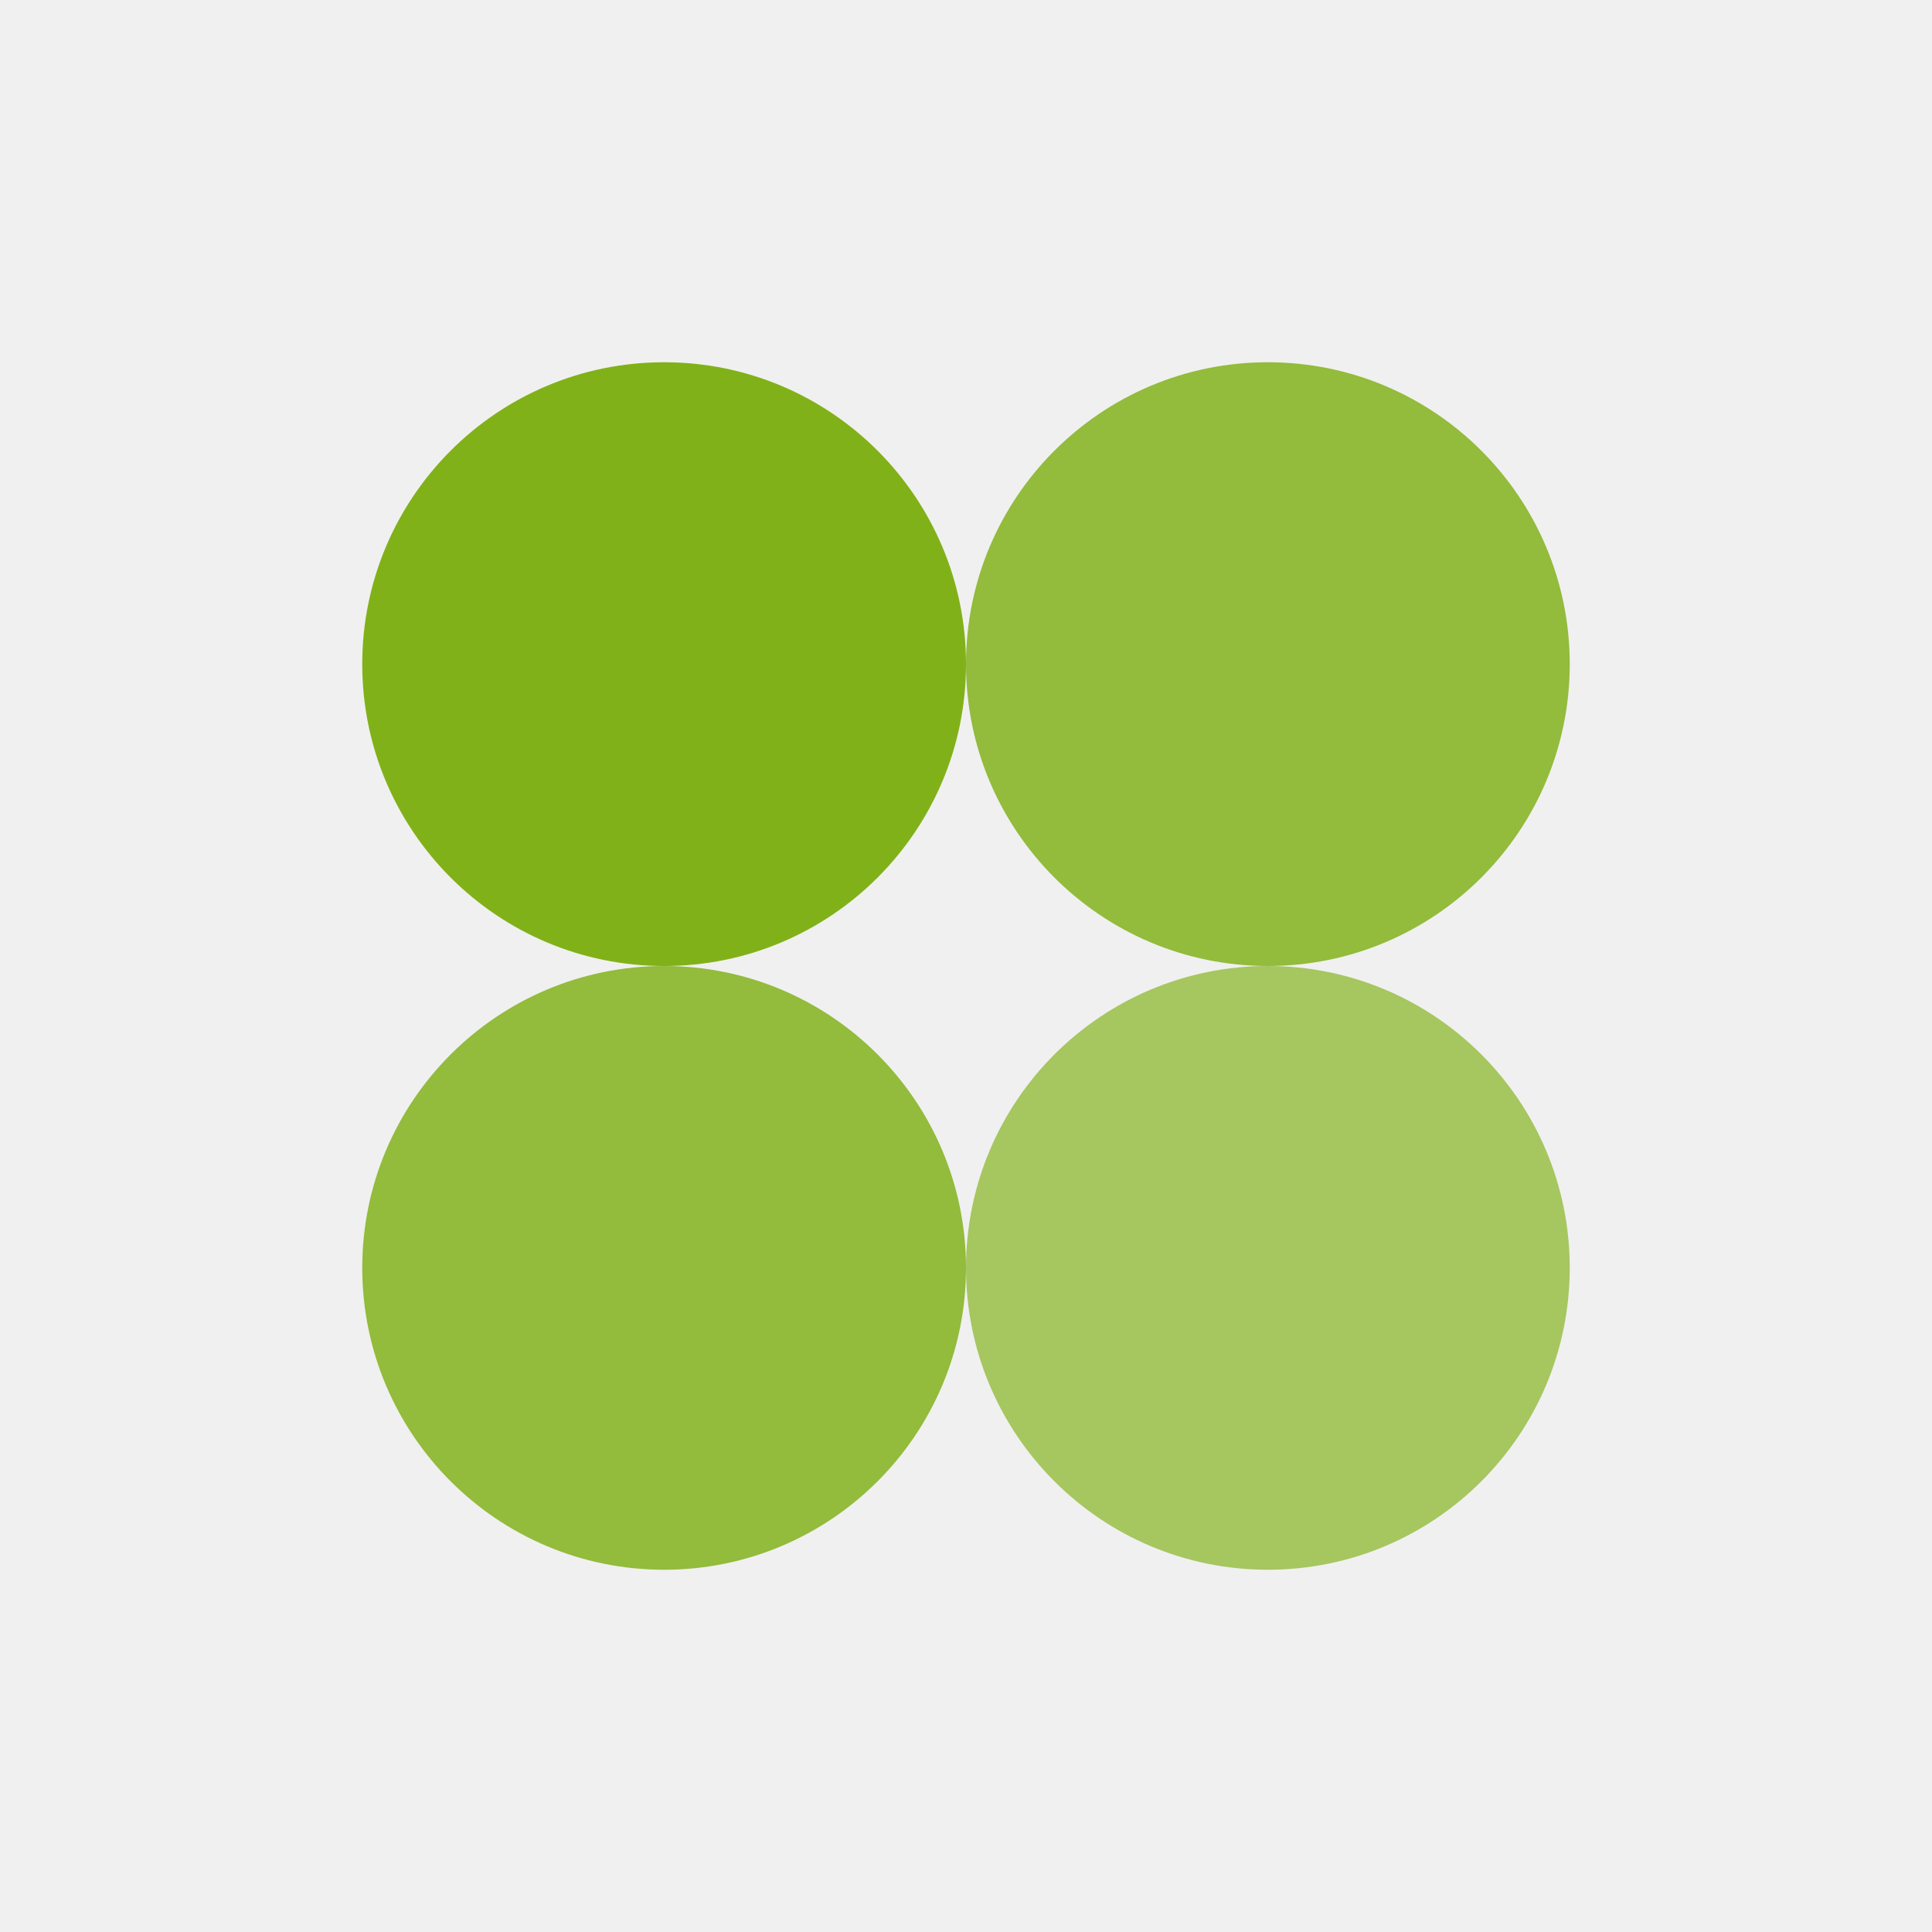
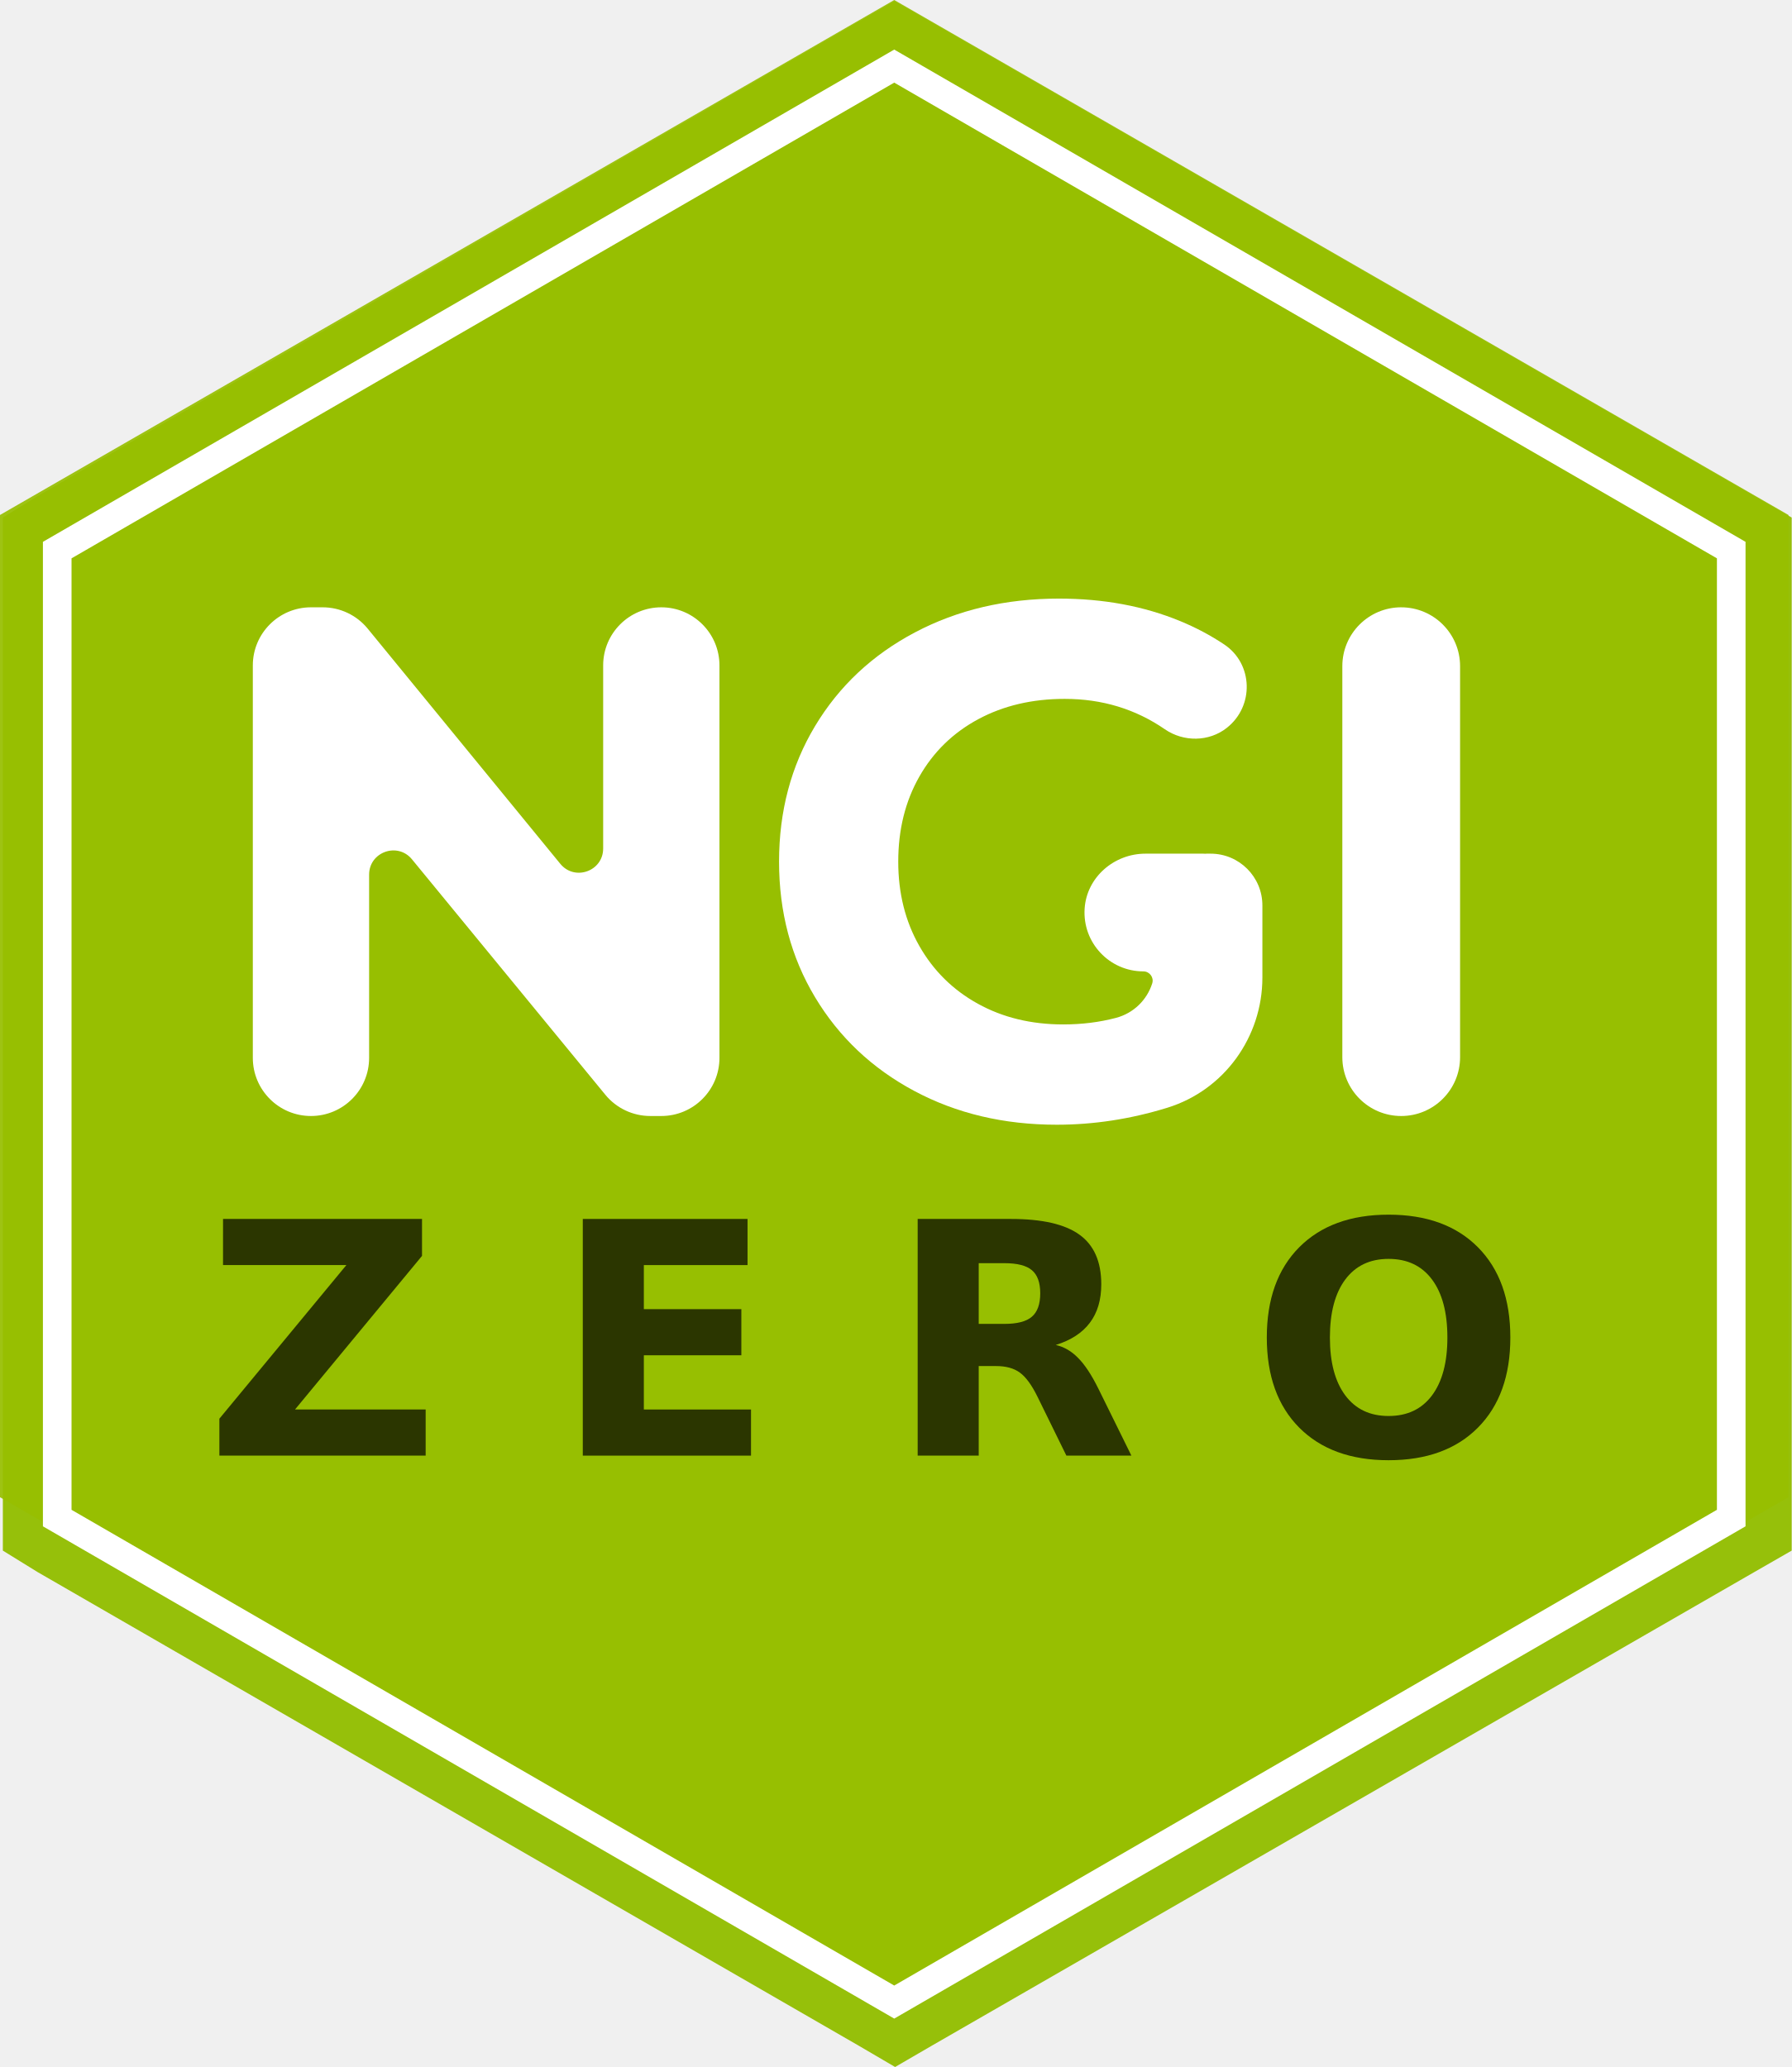
- <svg xmlns="http://www.w3.org/2000/svg" width="64" height="64" viewBox="0 0 64 64">
-   <circle cx="22" cy="22" r="10" fill="#74aa00" opacity="0.9" />
-   <circle cx="42" cy="22" r="10" fill="#74aa00" opacity="0.75" />
-   <circle cx="22" cy="42" r="10" fill="#74aa00" opacity="0.75" />
-   <circle cx="42" cy="42" r="10" fill="#74aa00" opacity="0.6" />
+ <svg xmlns="http://www.w3.org/2000/svg" version="1.1" id="Ebene_1" x="0px" y="0px" width="165.921" height="191.451" viewBox="0 0 165.921 191.451" enable-background="new 0 0 198.425 198.425" xml:space="preserve">
+   <defs id="defs4140" />
+   <polygon points="36.911,63.104 36.911,66.116 36.911,132.309 36.911,135.321 39.346,136.825 96.715,169.921 99.273,171.419 101.853,169.921 159.319,136.825 161.938,135.321 161.938,132.309 161.938,66.116 161.938,63.104 159.308,61.6 101.841,28.504 99.234,27.006 96.629,28.504 39.347,61.6 " id="polygon4013" style="fill:#96c00a;fill-opacity:1" transform="matrix(1.324974,0,0,1.324974,-48.64246,-35.67494)" />
+   <polygon points="161.712,62.925 161.712,131.589 99.212,167.589 36.712,131.589 36.712,62.925 99.212,26.925 " id="polygon4015" style="fill:#97bf00;fill-opacity:0.918" transform="matrix(1.324974,0,0,1.324974,-48.64246,-35.67494)" />
+   <polygon stroke-miterlimit="10" points="157.712,65.379 157.712,133.046 99.212,166.88 40.712,133.046 40.712,65.379 99.212,31.546 " id="Outerline" transform="matrix(1.324974,0,0,1.324974,-48.64246,-35.67494)" style="fill:none;stroke:#ffffff;stroke-width:2;stroke-miterlimit:10" />
+   <g id="g4281" transform="matrix(1.324974,0,0,1.324974,-47.06701,-23.859)">
+     <path id="path42" style="fill:#ffffff;fill-opacity:1;fill-rule:nonzero;stroke:none;stroke-width:0.558" d="m 133.457,60.462 v 0 c 2.273,0 4.115,1.842 4.115,4.115 v 27.33 c 0,2.273 -1.842,4.115 -4.115,4.115 -2.273,0 -4.115,-1.842 -4.115,-4.115 V 64.576 c 0,-2.273 1.842,-4.115 4.115,-4.115" />
+     <g transform="matrix(0.5578398,0,0,-0.5578398,120.1363,77.68277)" id="g44">
+       <path id="path46" style="fill:#ffffff;fill-opacity:1;fill-rule:nonzero;stroke:none" d="M 0,0 H -0.506 C -0.57,0 -0.633,-0.008 -0.698,-0.01 -0.762,-0.008 -0.825,0 -0.89,0 h -7.283 c -3.929,0 -7.359,-2.965 -7.613,-6.885 -0.278,-4.296 3.124,-7.867 7.361,-7.867 0.776,0 1.343,-0.754 1.111,-1.494 -0.658,-2.088 -2.341,-3.751 -4.547,-4.333 -2.074,-0.547 -4.276,-0.821 -6.605,-0.821 -4.007,0 -7.574,0.865 -10.7,2.595 -3.127,1.73 -5.57,4.144 -7.331,7.24 -1.761,3.096 -2.641,6.617 -2.641,10.564 0,4.006 0.88,7.558 2.641,10.654 1.761,3.097 4.219,5.493 7.377,7.195 3.156,1.698 6.768,2.549 10.836,2.549 4.681,0 8.865,-1.269 12.55,-3.807 2.341,-1.612 5.524,-1.588 7.757,0.171 3.48,2.741 3.289,8.045 -0.315,10.452 -1.7,1.136 -3.538,2.112 -5.512,2.928 -4.553,1.881 -9.623,2.823 -15.208,2.823 -6.679,0 -12.69,-1.412 -18.03,-4.235 -5.344,-2.822 -9.517,-6.738 -12.522,-11.747 -3.005,-5.008 -4.508,-10.67 -4.508,-16.983 0,-6.315 1.503,-11.975 4.508,-16.984 3.005,-5.009 7.148,-8.924 12.43,-11.747 5.282,-2.824 11.231,-4.235 17.849,-4.235 4.613,0 9.197,0.699 13.751,2.095 0.045,0.014 0.091,0.028 0.136,0.042 7.104,2.202 11.884,8.86 11.884,16.297 v 9.047 C 6.486,-2.904 3.583,0 0,0" />
+     </g>
+     <g transform="matrix(0.5578398,0,0,-0.5578398,85.80763,64.52533)" id="g48">
+       <path id="path50" style="fill:#ffffff;fill-opacity:1;fill-rule:nonzero;stroke:none" d="m 0,0 v -49.176 c 0,-4.023 -3.262,-7.285 -7.286,-7.285 h -1.381 c -2.181,0 -4.247,0.977 -5.631,2.662 l -24.229,29.505 c -1.804,2.197 -5.368,0.921 -5.368,-1.922 v -22.96 c 0,-4.023 -3.261,-7.285 -7.285,-7.285 -4.023,0 -7.285,3.262 -7.285,7.285 V 0 c 0,4.024 3.262,7.285 7.285,7.285 h 1.468 c 2.184,0 4.253,-0.979 5.636,-2.669 l 24.135,-29.475 c 1.802,-2.202 5.37,-0.927 5.37,1.918 V 0 c 0,4.024 3.261,7.285 7.285,7.285 C -3.262,7.285 0,4.024 0,0" />
+     </g>
+   </g>
+   <g aria-label="Z E R O" transform="matrix(0.9468193,0,0,0.9468193,-209.9727,182.0339)" style="font-variant:normal;font-weight:600;font-stretch:normal;font-size:31.76px;font-family:'Montserrat SemiBold';-inkscape-font-specification:Montserrat-SemiBold;font-variant-ligatures:normal;font-variant-caps:normal;font-variant-numeric:normal;font-feature-settings:normal;text-align:start;writing-mode:lr-tb;text-anchor:start;fill:#000000;fill-opacity:0.717;fill-rule:nonzero;stroke:none" id="text56">
+     <path d="m 243.581,-73.015 h 19.462 v 3.613 l -12.422,15.027 h 12.778 v 4.513 h -20.176 v -3.613 l 12.422,-15.027 h -12.065 z" id="path2325" />
+     <path d="m 278.768,-73.015 h 16.113 v 4.513 h -10.142 v 4.311 h 9.537 v 4.513 h -9.537 v 5.304 h 10.483 v 4.513 H 278.768 Z" id="path2327" />
+     <path d="m 320.004,-62.749 q 1.876,0 2.683,-0.698 0.822,-0.698 0.822,-2.295 0,-1.582 -0.822,-2.264 -0.806,-0.682 -2.683,-0.682 h -2.512 v 5.939 z m -2.512,4.125 v 8.762 h -5.971 v -23.153 h 9.119 q 4.575,0 6.699,1.535 2.14,1.535 2.14,4.854 0,2.295 -1.117,3.768 -1.101,1.473 -3.334,2.171 1.225,0.279 2.187,1.272 0.977,0.977 1.969,2.978 l 3.241,6.575 h -6.358 l -2.822,-5.753 q -0.853,-1.737 -1.737,-2.373 -0.868,-0.636 -2.326,-0.636 z" id="path2329" />
+     <path d="m 357.579,-69.107 q -2.729,0 -4.234,2.016 -1.504,2.016 -1.504,5.676 0,3.644 1.504,5.66 1.504,2.016 4.234,2.016 2.745,0 4.249,-2.016 1.504,-2.016 1.504,-5.66 0,-3.66 -1.504,-5.676 -1.504,-2.016 -4.249,-2.016 z m 0,-4.327 q 5.583,0 8.746,3.195 3.164,3.195 3.164,8.824 0,5.614 -3.164,8.808 -3.164,3.195 -8.746,3.195 -5.567,0 -8.746,-3.195 -3.164,-3.195 -3.164,-8.808 0,-5.629 3.164,-8.824 3.179,-3.195 8.746,-3.195 z" id="path2331" />
+   </g>
</svg>
